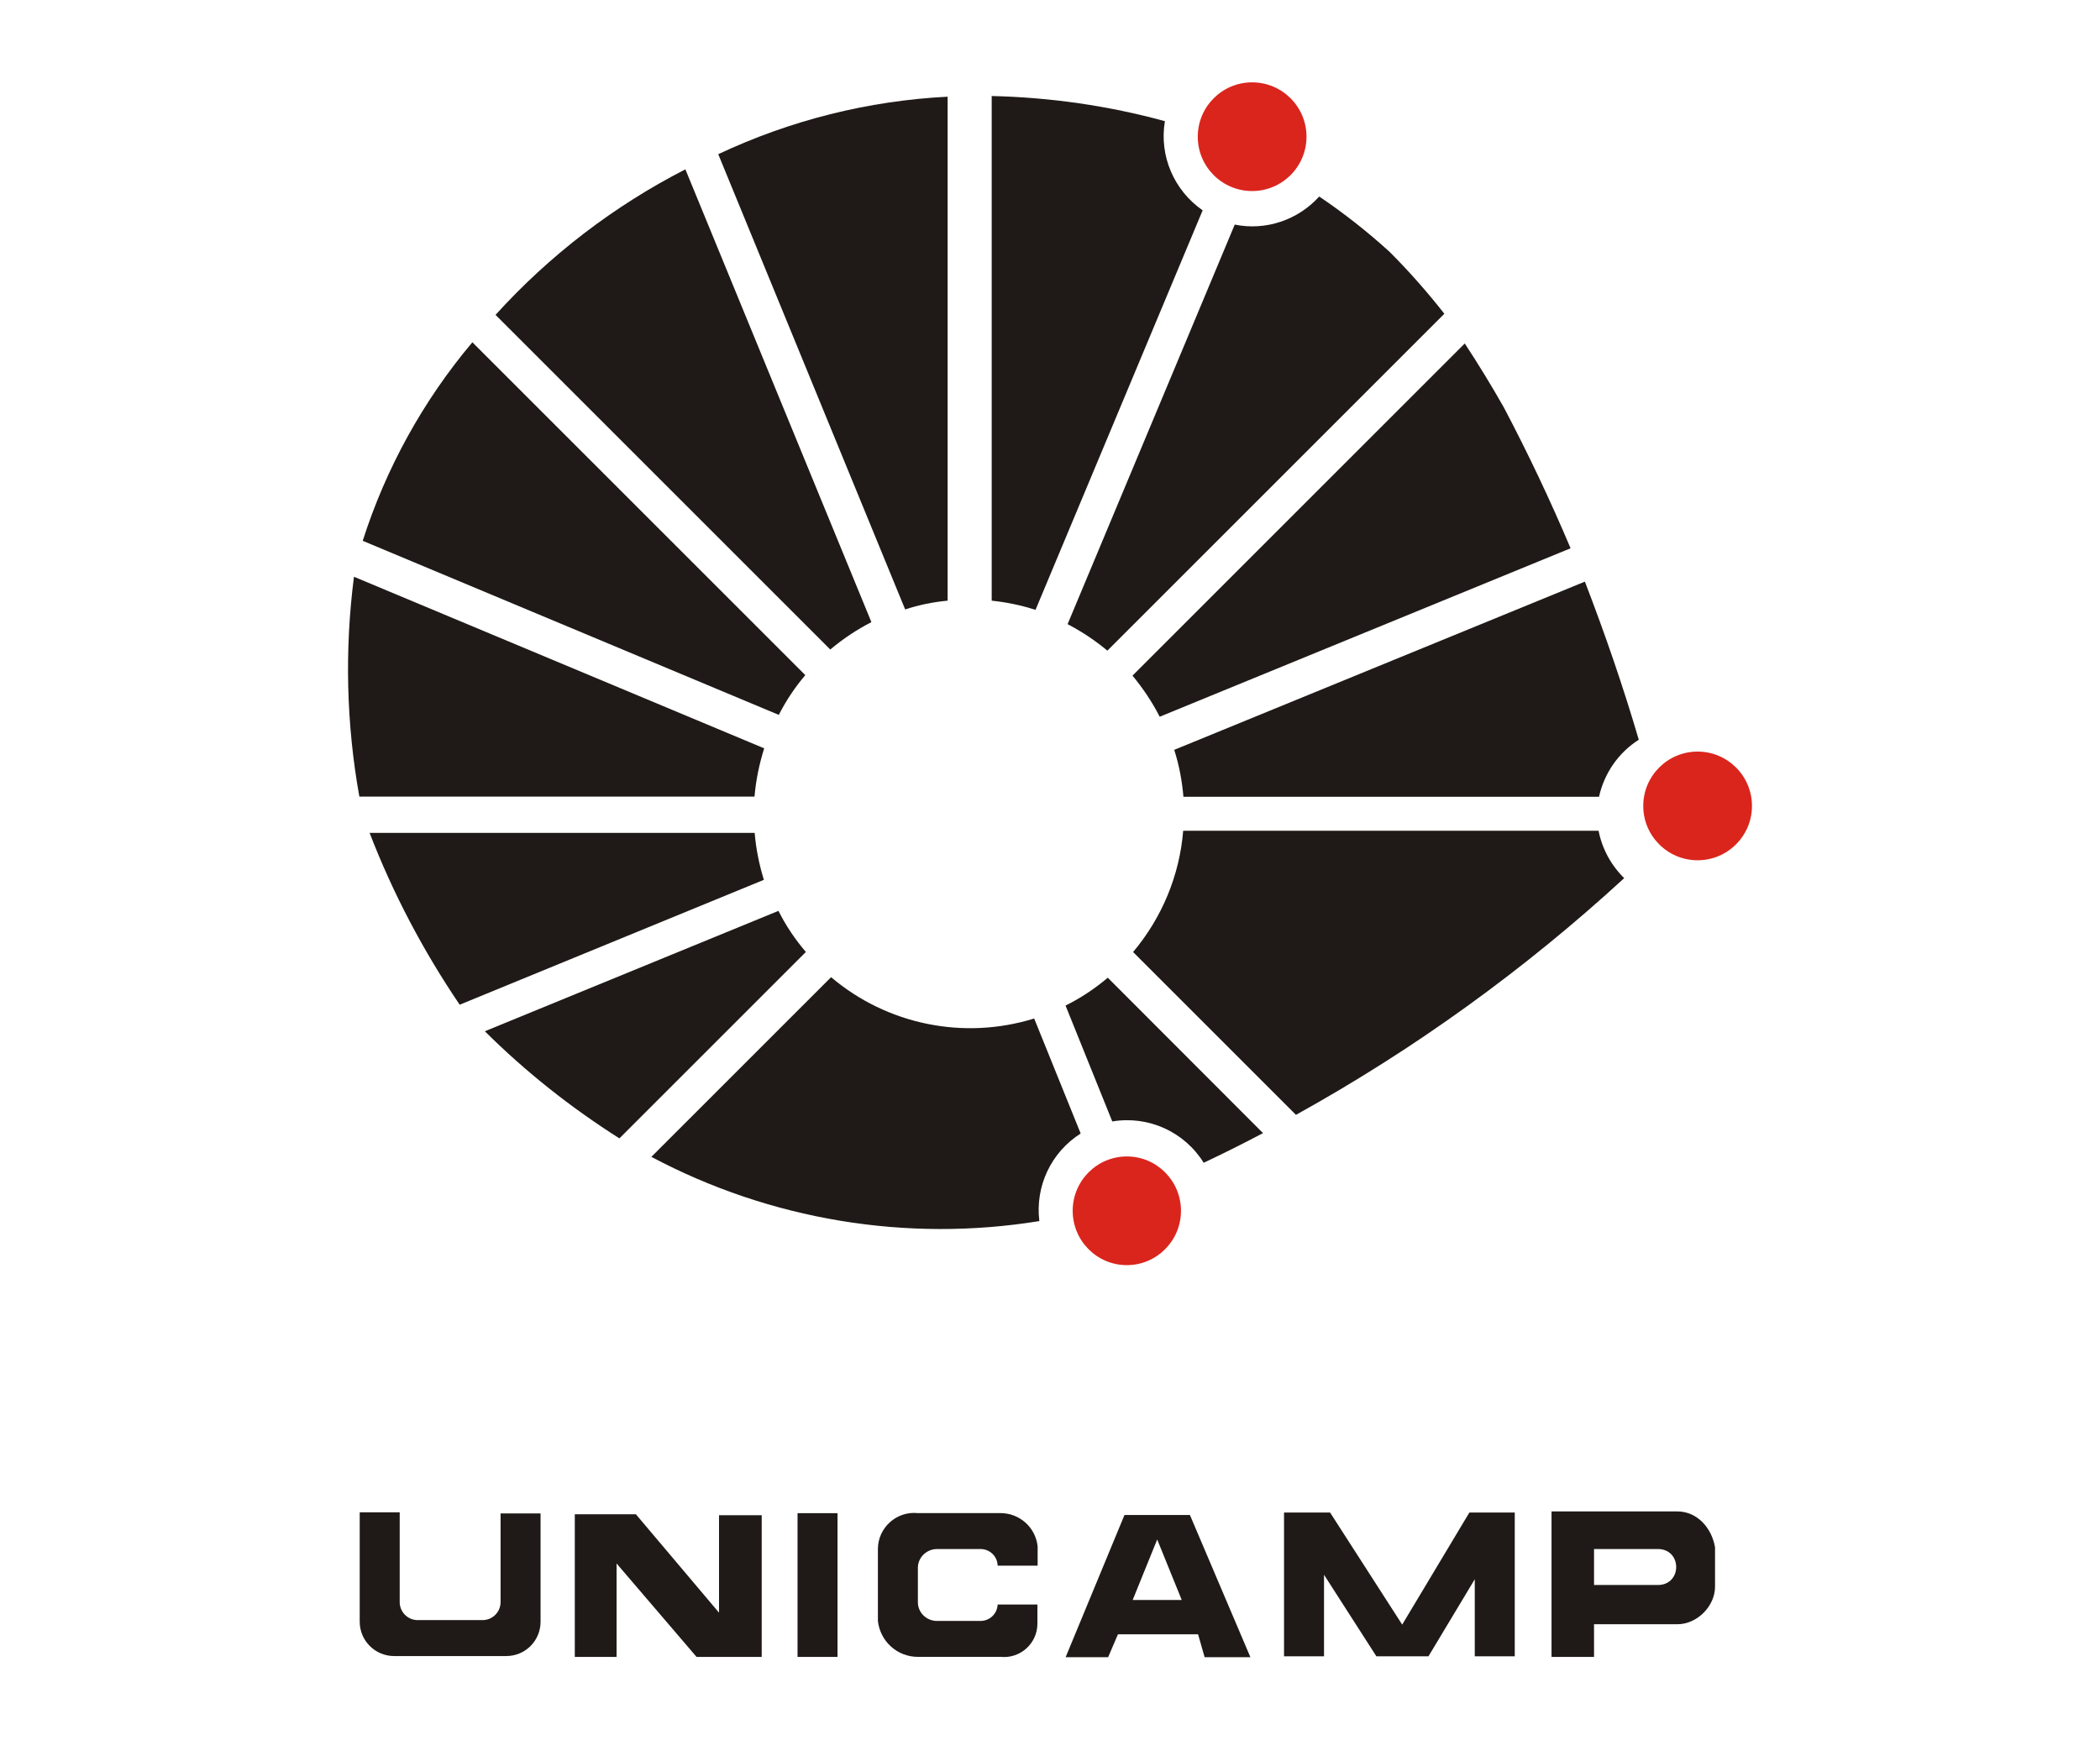
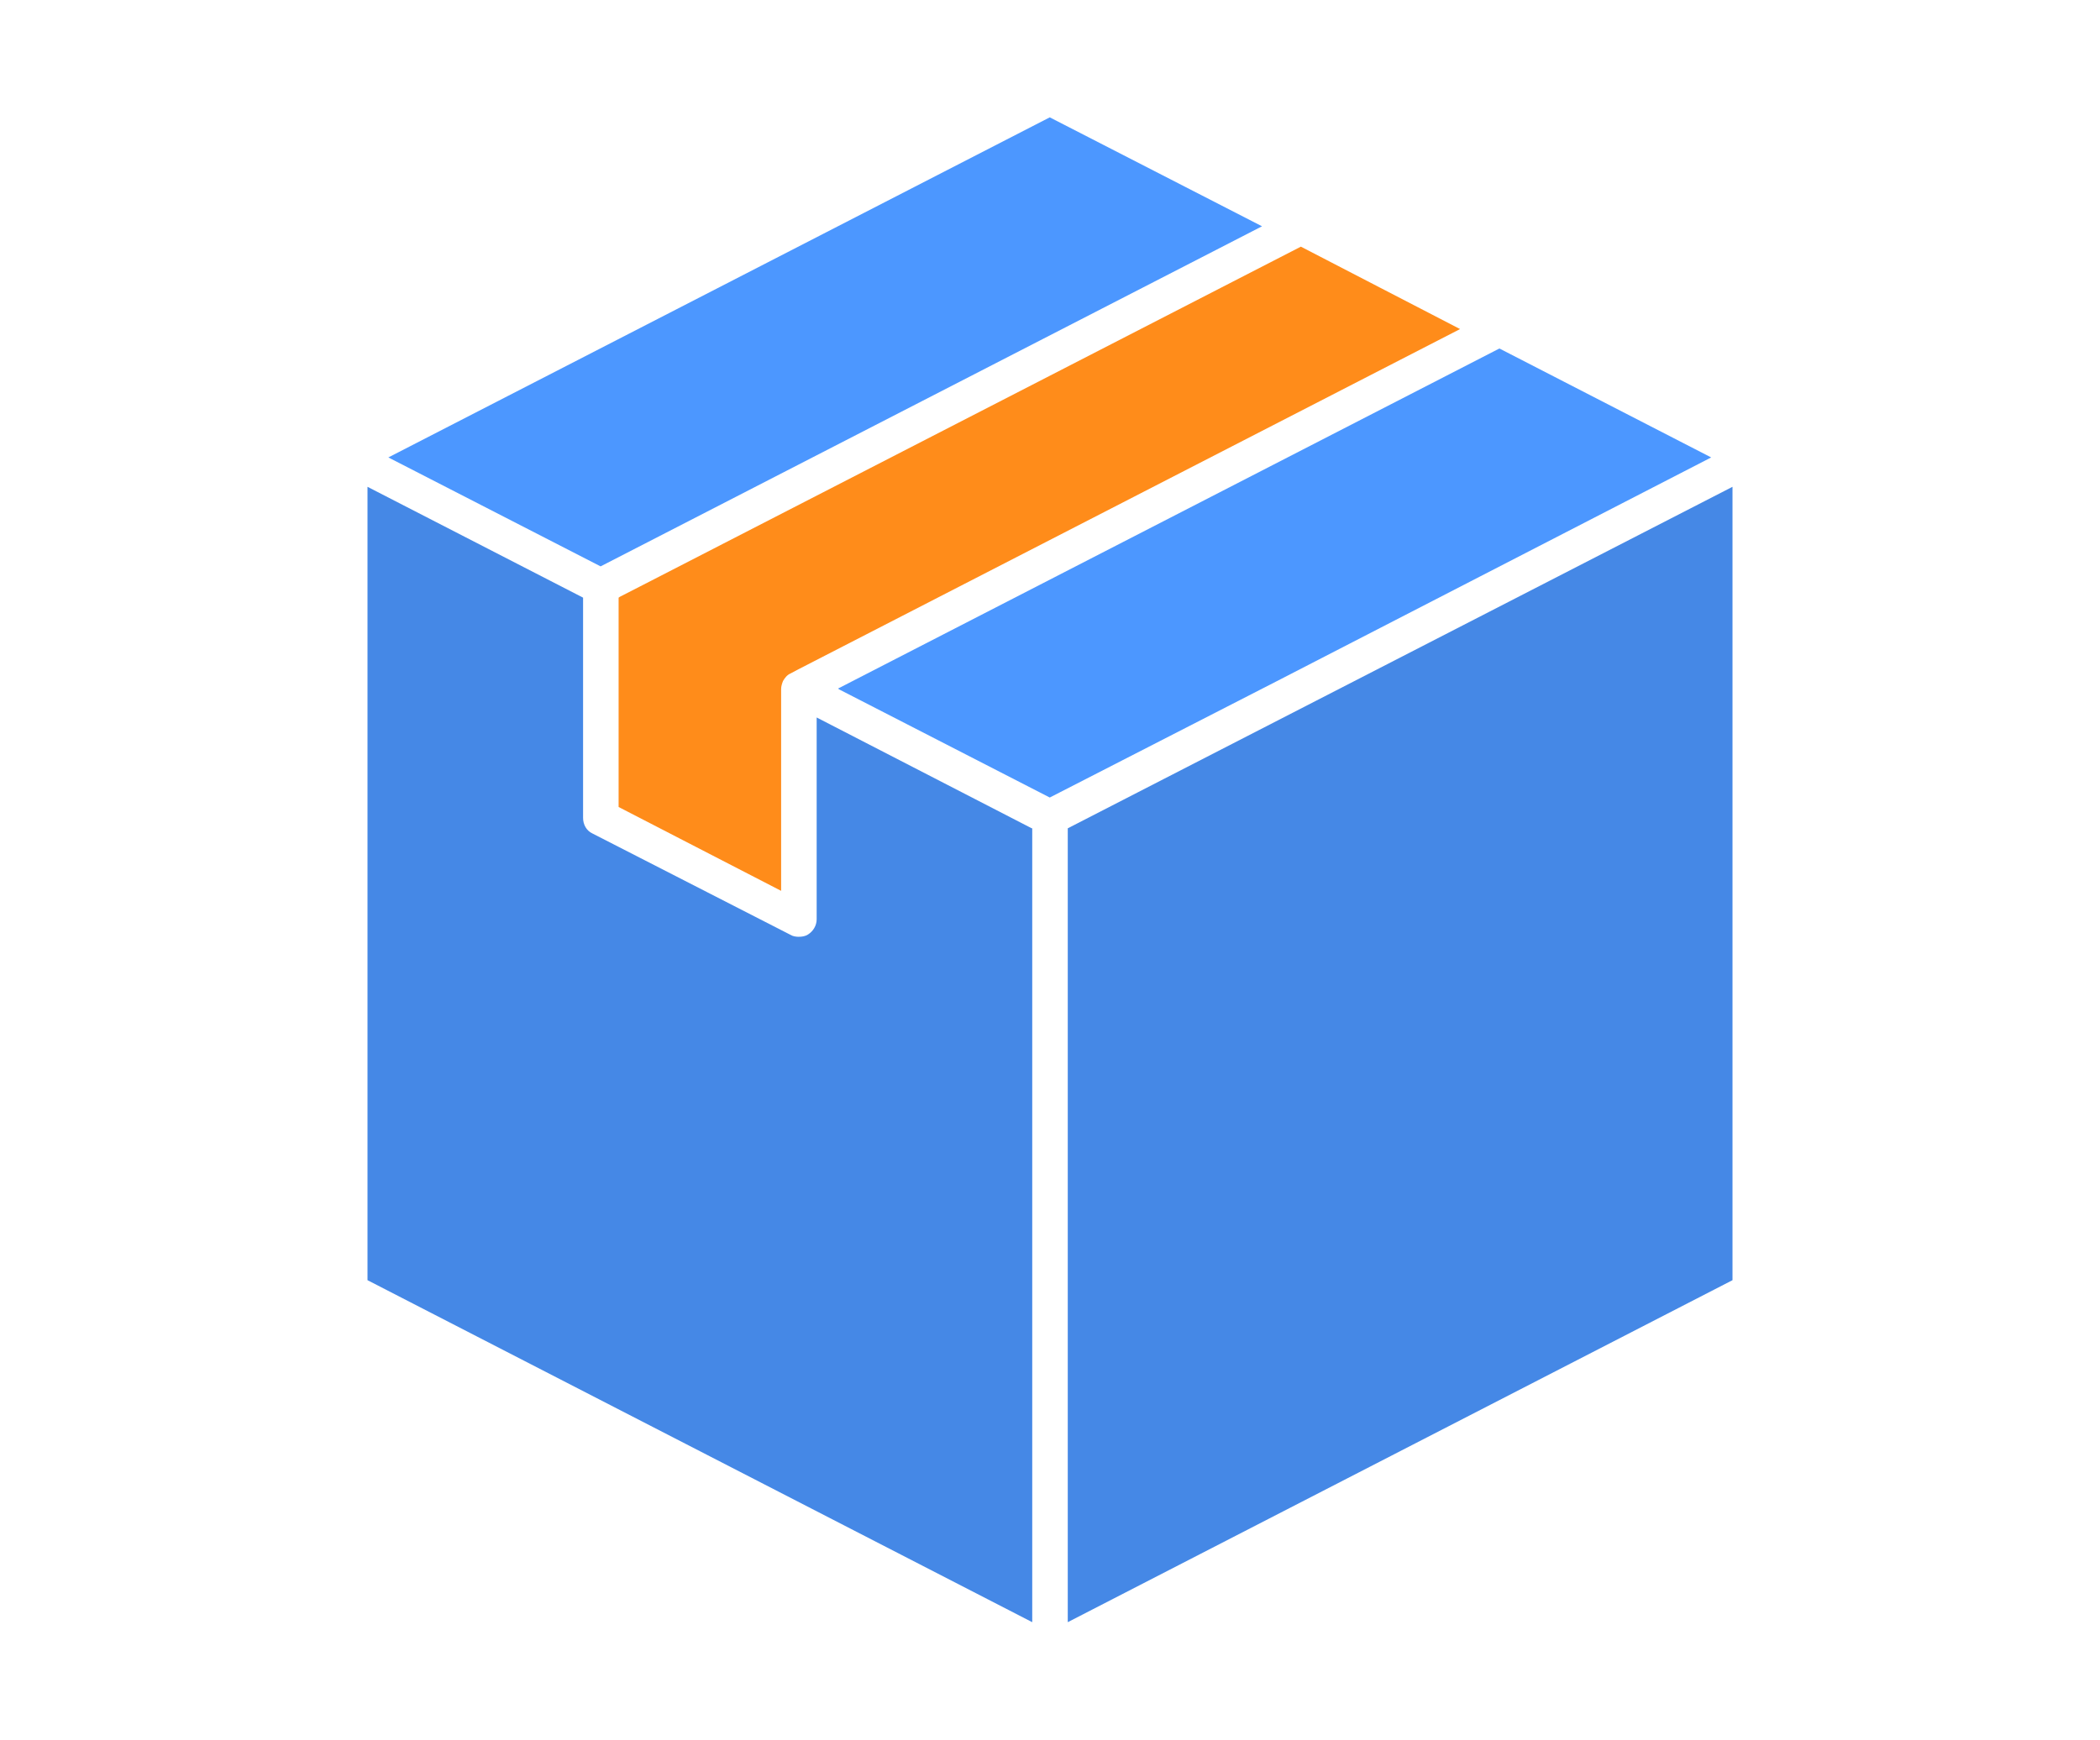
<svg xmlns="http://www.w3.org/2000/svg" style="isolation:isolate" viewBox="0 0 140 116" width="140" height="116">
  <defs>
-     <clipPath id="_clipPath_h3uPHmBXeTrk04OmPAIVNoc4CHH9wfpz">
+     <clipPath id="_clipPath_n0HuTqZik6386BjYDhkzbzZvn7P0lCiT">
      <rect width="140" height="116" />
    </clipPath>
  </defs>
-   <g clip-path="url(#_clipPath_h3uPHmBXeTrk04OmPAIVNoc4CHH9wfpz)">
-     <g id="_90919680">
-       <path d=" M 66.113 40.056 L 66.113 6.403 C 70.007 6.493 73.886 7.047 77.66 8.08 C 77.271 10.387 78.259 12.693 80.177 14.026 L 69.034 40.67 C 68.075 40.356 67.102 40.161 66.113 40.056 L 66.113 40.056 Z " fill-rule="evenodd" fill="rgb(31,26,23)" />
-       <path d=" M 63.175 40.056 L 63.175 6.448 C 57.873 6.717 52.691 8.02 47.883 10.282 L 60.344 40.64 C 61.258 40.341 62.202 40.146 63.175 40.056 L 63.175 40.056 Z " fill-rule="evenodd" fill="rgb(31,26,23)" />
-       <path d=" M 58.093 41.486 L 45.692 11.292 C 40.929 13.733 36.631 17.028 33.036 20.997 L 55.352 43.313 C 56.191 42.609 57.104 41.995 58.093 41.486 L 58.093 41.486 Z " fill-rule="evenodd" fill="rgb(31,26,23)" />
-       <path d=" M 31.491 22.825 C 28.211 26.719 25.725 31.227 24.182 36.064 L 51.92 47.672 C 52.399 46.728 52.998 45.83 53.687 45.021 L 31.491 22.825 L 31.491 22.825 Z " fill-rule="evenodd" fill="rgb(31,26,23)" />
-       <path d=" M 50.946 49.903 L 23.598 38.461 C 22.969 43.343 23.089 48.286 23.957 53.123 L 50.302 53.123 C 50.392 52.03 50.617 50.952 50.946 49.903 L 50.946 49.903 Z " fill-rule="evenodd" fill="rgb(31,26,23)" />
-       <path d=" M 50.311 55.541 L 24.64 55.541 C 26.198 59.585 28.22 63.419 30.646 66.999 L 50.925 58.671 C 50.61 57.653 50.401 56.604 50.311 55.541 L 50.311 55.541 Z " fill-rule="evenodd" fill="rgb(31,26,23)" />
-       <path d=" M 53.725 63.482 C 53.006 62.643 52.392 61.73 51.898 60.741 L 32.323 68.769 C 35.049 71.48 38.059 73.861 41.294 75.913 L 53.725 63.482 L 53.725 63.482 Z " fill-rule="evenodd" fill="rgb(31,26,23)" />
-       <path d=" M 69.29 81.428 C 69.005 79.107 70.068 76.845 72.045 75.587 L 68.945 67.919 C 64.257 69.372 59.15 68.338 55.406 65.163 L 43.424 77.145 C 51.347 81.353 60.438 82.866 69.29 81.428 L 69.29 81.428 Z " fill-rule="evenodd" fill="rgb(31,26,23)" />
-       <path d=" M 71.036 67.055 L 74.152 74.784 C 76.563 74.379 78.959 75.473 80.247 77.539 C 81.58 76.91 82.898 76.251 84.201 75.562 L 73.852 65.198 C 72.984 65.932 72.04 66.561 71.036 67.055 L 71.036 67.055 Z " fill-rule="evenodd" fill="rgb(31,26,23)" />
-       <path d=" M 108.279 58.559 C 107.41 57.705 106.811 56.612 106.571 55.398 L 78.879 55.398 C 78.639 58.379 77.456 61.21 75.539 63.486 L 86.397 74.344 C 94.29 69.971 101.629 64.669 108.279 58.559 L 108.279 58.559 Z " fill-rule="evenodd" fill="rgb(31,26,23)" />
-       <path d=" M 92.636 16.79 C 93.939 18.093 95.152 19.471 96.29 20.923 L 73.824 43.389 C 73.001 42.7 72.117 42.116 71.173 41.622 L 82.316 14.977 C 84.383 15.397 86.525 14.678 87.948 13.105 C 89.595 14.213 91.168 15.457 92.636 16.79 L 92.636 16.79 Z " fill-rule="evenodd" fill="rgb(31,26,23)" />
-       <g id="Group">
-         <path d=" M 71.513 80.742 C 71.513 78.742 73.13 77.118 75.122 77.118 C 77.115 77.118 78.732 78.742 78.732 80.742 C 78.732 82.742 77.115 84.366 75.122 84.366 C 73.13 84.366 71.513 82.742 71.513 80.742 Z " fill="rgb(218,37,29)" />
-         <path d=" M 109.55 53.743 C 109.55 51.743 111.174 50.119 113.174 50.119 C 115.174 50.119 116.798 51.743 116.798 53.743 C 116.798 55.743 115.174 57.367 113.174 57.367 C 111.174 57.367 109.55 55.743 109.55 53.743 Z " fill="rgb(218,37,29)" />
-         <path d=" M 79.851 9.115 C 79.851 7.115 81.475 5.491 83.475 5.491 C 85.476 5.491 87.1 7.115 87.1 9.115 C 87.1 11.116 85.476 12.74 83.475 12.74 C 81.475 12.74 79.851 11.116 79.851 9.115 Z " fill="rgb(218,37,29)" />
-       </g>
-       <path d=" M 38.32 110.492 L 38.32 100.981 L 42.394 100.981 L 47.935 107.541 L 47.935 101.042 L 50.781 101.042 L 50.781 110.492 L 46.438 110.492 L 41.106 104.262 L 41.106 110.492 L 38.32 110.492 Z " fill-rule="evenodd" fill="rgb(31,26,23)" />
-       <path d=" M 53.17 110.492 L 53.17 100.906 L 55.835 100.906 L 55.835 110.492 L 53.17 110.492 Z " fill-rule="evenodd" fill="rgb(31,26,23)" />
-       <path d=" M 66.51 106.998 L 69.161 106.998 L 69.161 108.271 C 69.161 109.589 68.023 110.622 66.705 110.488 L 61.193 110.488 C 59.815 110.488 58.677 109.454 58.527 108.091 L 58.527 103.299 C 58.527 101.876 59.771 100.752 61.193 100.902 L 66.705 100.902 C 67.978 100.902 69.041 101.861 69.176 103.119 L 69.176 104.407 L 66.51 104.407 C 66.495 103.763 65.956 103.269 65.312 103.299 L 62.526 103.299 C 61.822 103.269 61.223 103.808 61.193 104.497 L 61.193 106.893 C 61.223 107.597 61.822 108.121 62.526 108.091 L 65.312 108.091 C 65.941 108.121 66.48 107.642 66.51 106.998 L 66.51 106.998 Z " fill-rule="evenodd" fill="rgb(31,26,23)" />
-       <path d=" M 74.53 108.983 L 73.876 110.509 L 71.042 110.509 L 74.966 101.026 L 79.327 101.026 L 83.36 110.509 L 80.308 110.509 L 79.872 108.983 L 74.53 108.983 L 74.53 108.983 Z  M 78.782 106.694 L 75.512 106.694 L 77.147 102.661 L 78.782 106.694 L 78.782 106.694 Z " fill-rule="evenodd" fill="rgb(31,26,23)" />
-       <path d=" M 88.268 105.013 L 88.268 110.449 L 85.602 110.449 L 85.602 100.864 L 88.673 100.864 L 93.48 108.337 L 97.958 100.864 L 100.984 100.864 L 100.984 110.449 L 98.318 110.449 L 98.318 105.312 L 95.232 110.449 L 91.758 110.449 L 88.268 105.013 Z " fill-rule="evenodd" fill="rgb(31,26,23)" />
-       <path d=" M 103.435 110.492 L 103.435 100.79 L 111.828 100.79 C 113.137 100.79 114.118 101.88 114.336 103.188 L 114.336 105.805 C 114.336 107.113 113.137 108.312 111.828 108.312 L 106.269 108.312 L 106.269 110.492 L 103.435 110.492 L 103.435 110.492 Z  M 106.269 105.696 L 106.269 103.297 L 110.52 103.297 C 112.155 103.297 112.155 105.696 110.52 105.696 L 106.269 105.696 Z " fill-rule="evenodd" fill="rgb(31,26,23)" />
-       <path d=" M 26.647 106.839 L 26.647 100.848 L 23.981 100.848 L 23.981 108.142 C 23.981 109.415 25.015 110.434 26.273 110.434 L 33.746 110.434 C 35.019 110.434 36.038 109.415 36.038 108.142 L 36.038 100.923 L 33.372 100.923 L 33.372 106.839 C 33.372 107.498 32.833 108.037 32.174 108.037 L 27.845 108.037 C 27.186 108.037 26.647 107.498 26.647 106.839 L 26.647 106.839 Z " fill-rule="evenodd" fill="rgb(31,26,23)" />
-       <path d=" M 104.706 36.562 C 103.358 33.372 101.875 30.242 100.258 27.172 C 99.434 25.719 98.565 24.296 97.651 22.903 L 75.5 45.054 C 76.204 45.908 76.818 46.822 77.313 47.795 L 104.706 36.562 L 104.706 36.562 Z " fill-rule="evenodd" fill="rgb(31,26,23)" />
-       <path d=" M 105.659 38.786 C 106.992 42.245 108.205 45.765 109.253 49.33 C 107.905 50.183 106.947 51.561 106.602 53.134 L 78.895 53.134 C 78.805 52.071 78.61 51.022 78.281 50.004 L 105.659 38.786 L 105.659 38.786 Z " fill-rule="evenodd" fill="rgb(31,26,23)" />
-     </g>
+   <g clip-path="url(#_clipPath_n0HuTqZik6386BjYDhkzbzZvn7P0lCiT)">
+     <path d=" M 114.079 30.504 L 99.96 23.239 L 55.865 45.918 L 55.96 45.981 L 69.984 53.183 L 85.082 45.444 L 114.079 30.504 L 114.079 30.504 Z " fill="rgb(76,151,255)" />
+     <path d=" M 84.135 15.09 L 69.984 7.825 L 25.89 30.504 L 40.04 37.769 L 84.135 15.09 Z " fill="rgb(76,151,255)" />
+     <path d=" M 54.444 47.845 L 54.444 61.301 C 54.444 61.711 54.223 62.09 53.875 62.312 C 53.686 62.438 53.465 62.469 53.243 62.469 C 53.054 62.469 52.864 62.438 52.707 62.343 L 39.503 55.584 C 39.093 55.394 38.872 54.984 38.872 54.541 L 38.872 39.854 L 24.5 32.463 L 24.5 85.369 L 68.816 108.175 L 68.816 55.236 L 68.784 55.236 L 54.444 47.845 L 54.444 47.845 Z " fill="rgb(69,136,230)" />
+     <path d=" M 42.631 39.127 L 41.335 39.791 L 41.241 39.854 L 41.241 53.815 L 52.075 59.406 L 52.075 45.95 C 52.075 45.76 52.138 45.571 52.201 45.413 C 52.327 45.192 52.485 45.002 52.707 44.908 L 53.243 44.623 L 97.338 21.944 L 92.031 19.196 L 86.725 16.448 L 42.631 39.127 Z " fill="rgb(255,140,26)" />
+     <path d=" M 71.184 55.236 L 71.184 108.175 L 115.5 85.369 L 115.5 32.463 L 71.184 55.236 Z " fill="rgb(69,136,230)" />
  </g>
</svg>
